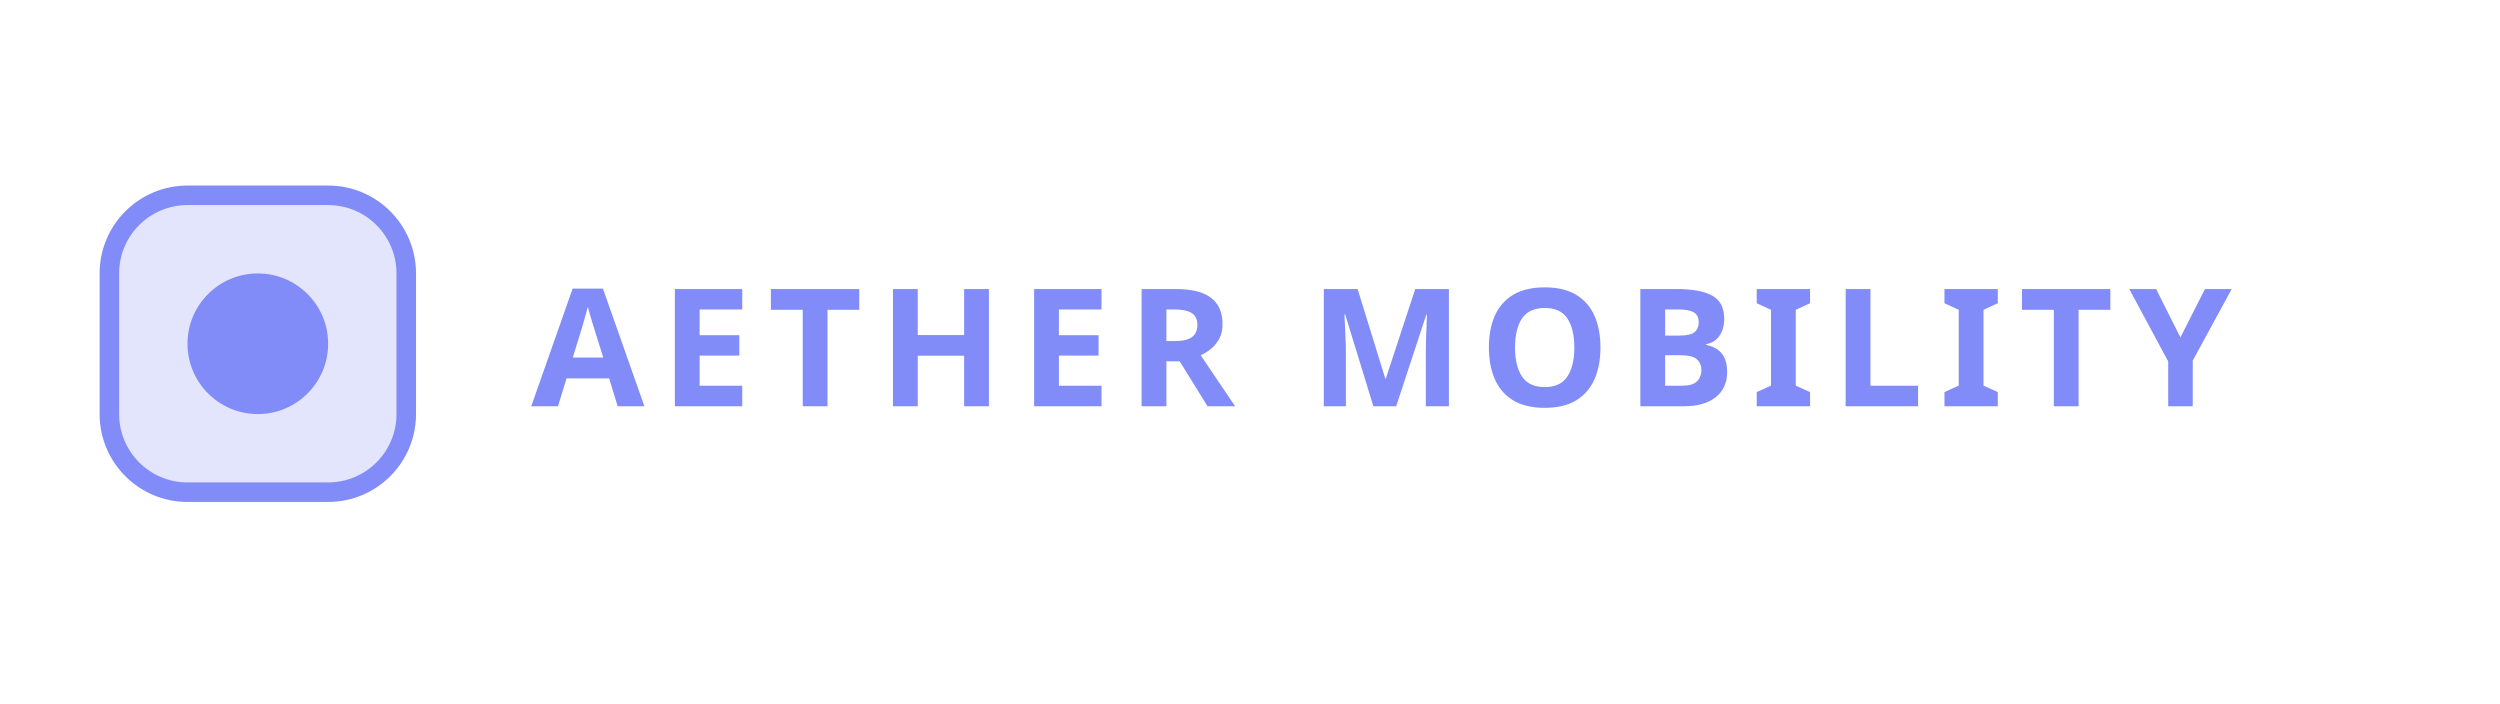
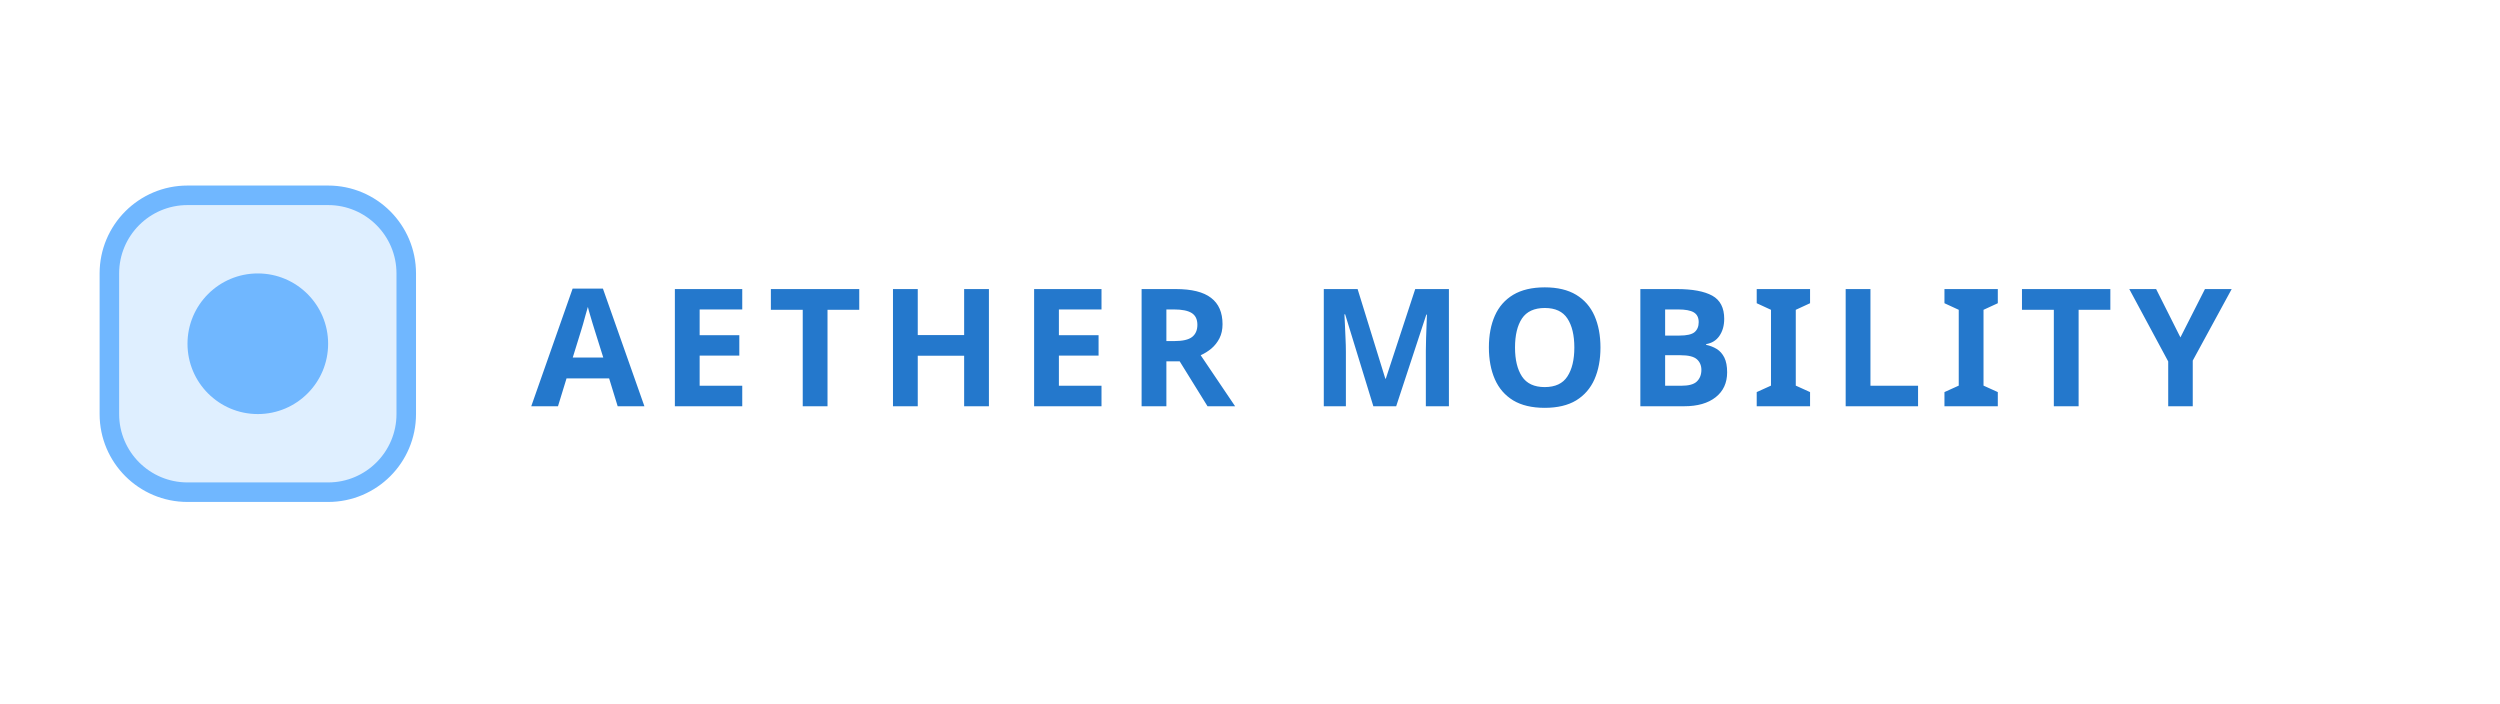
<svg xmlns="http://www.w3.org/2000/svg" viewBox="0 0 320 90" fill="none">
-   <rect x="14" y="25" width="38" height="38" rx="10" fill="#818cf8" fill-opacity="0.22" stroke="#818cf8" stroke-width="2.5" />
-   <circle cx="33" cy="44" r="9" fill="#818cf8" />
-   <text x="68" y="52" font-family="system-ui, sans-serif" font-size="21" font-weight="800" fill="#818cf8" letter-spacing="2">AETHER MOBILITY</text>
+   <rect x="14" y="25" width="38" height="38" rx="10" fill="#70B7FF" fill-opacity="0.22" stroke="#70B7FF" stroke-width="2.5" />
+   <circle cx="33" cy="44" r="9" fill="#70B7FF" />
+   <text x="68" y="52" font-family="system-ui, sans-serif" font-size="21" font-weight="800" fill="#2478CC" letter-spacing="2">AETHER MOBILITY</text>
</svg>
